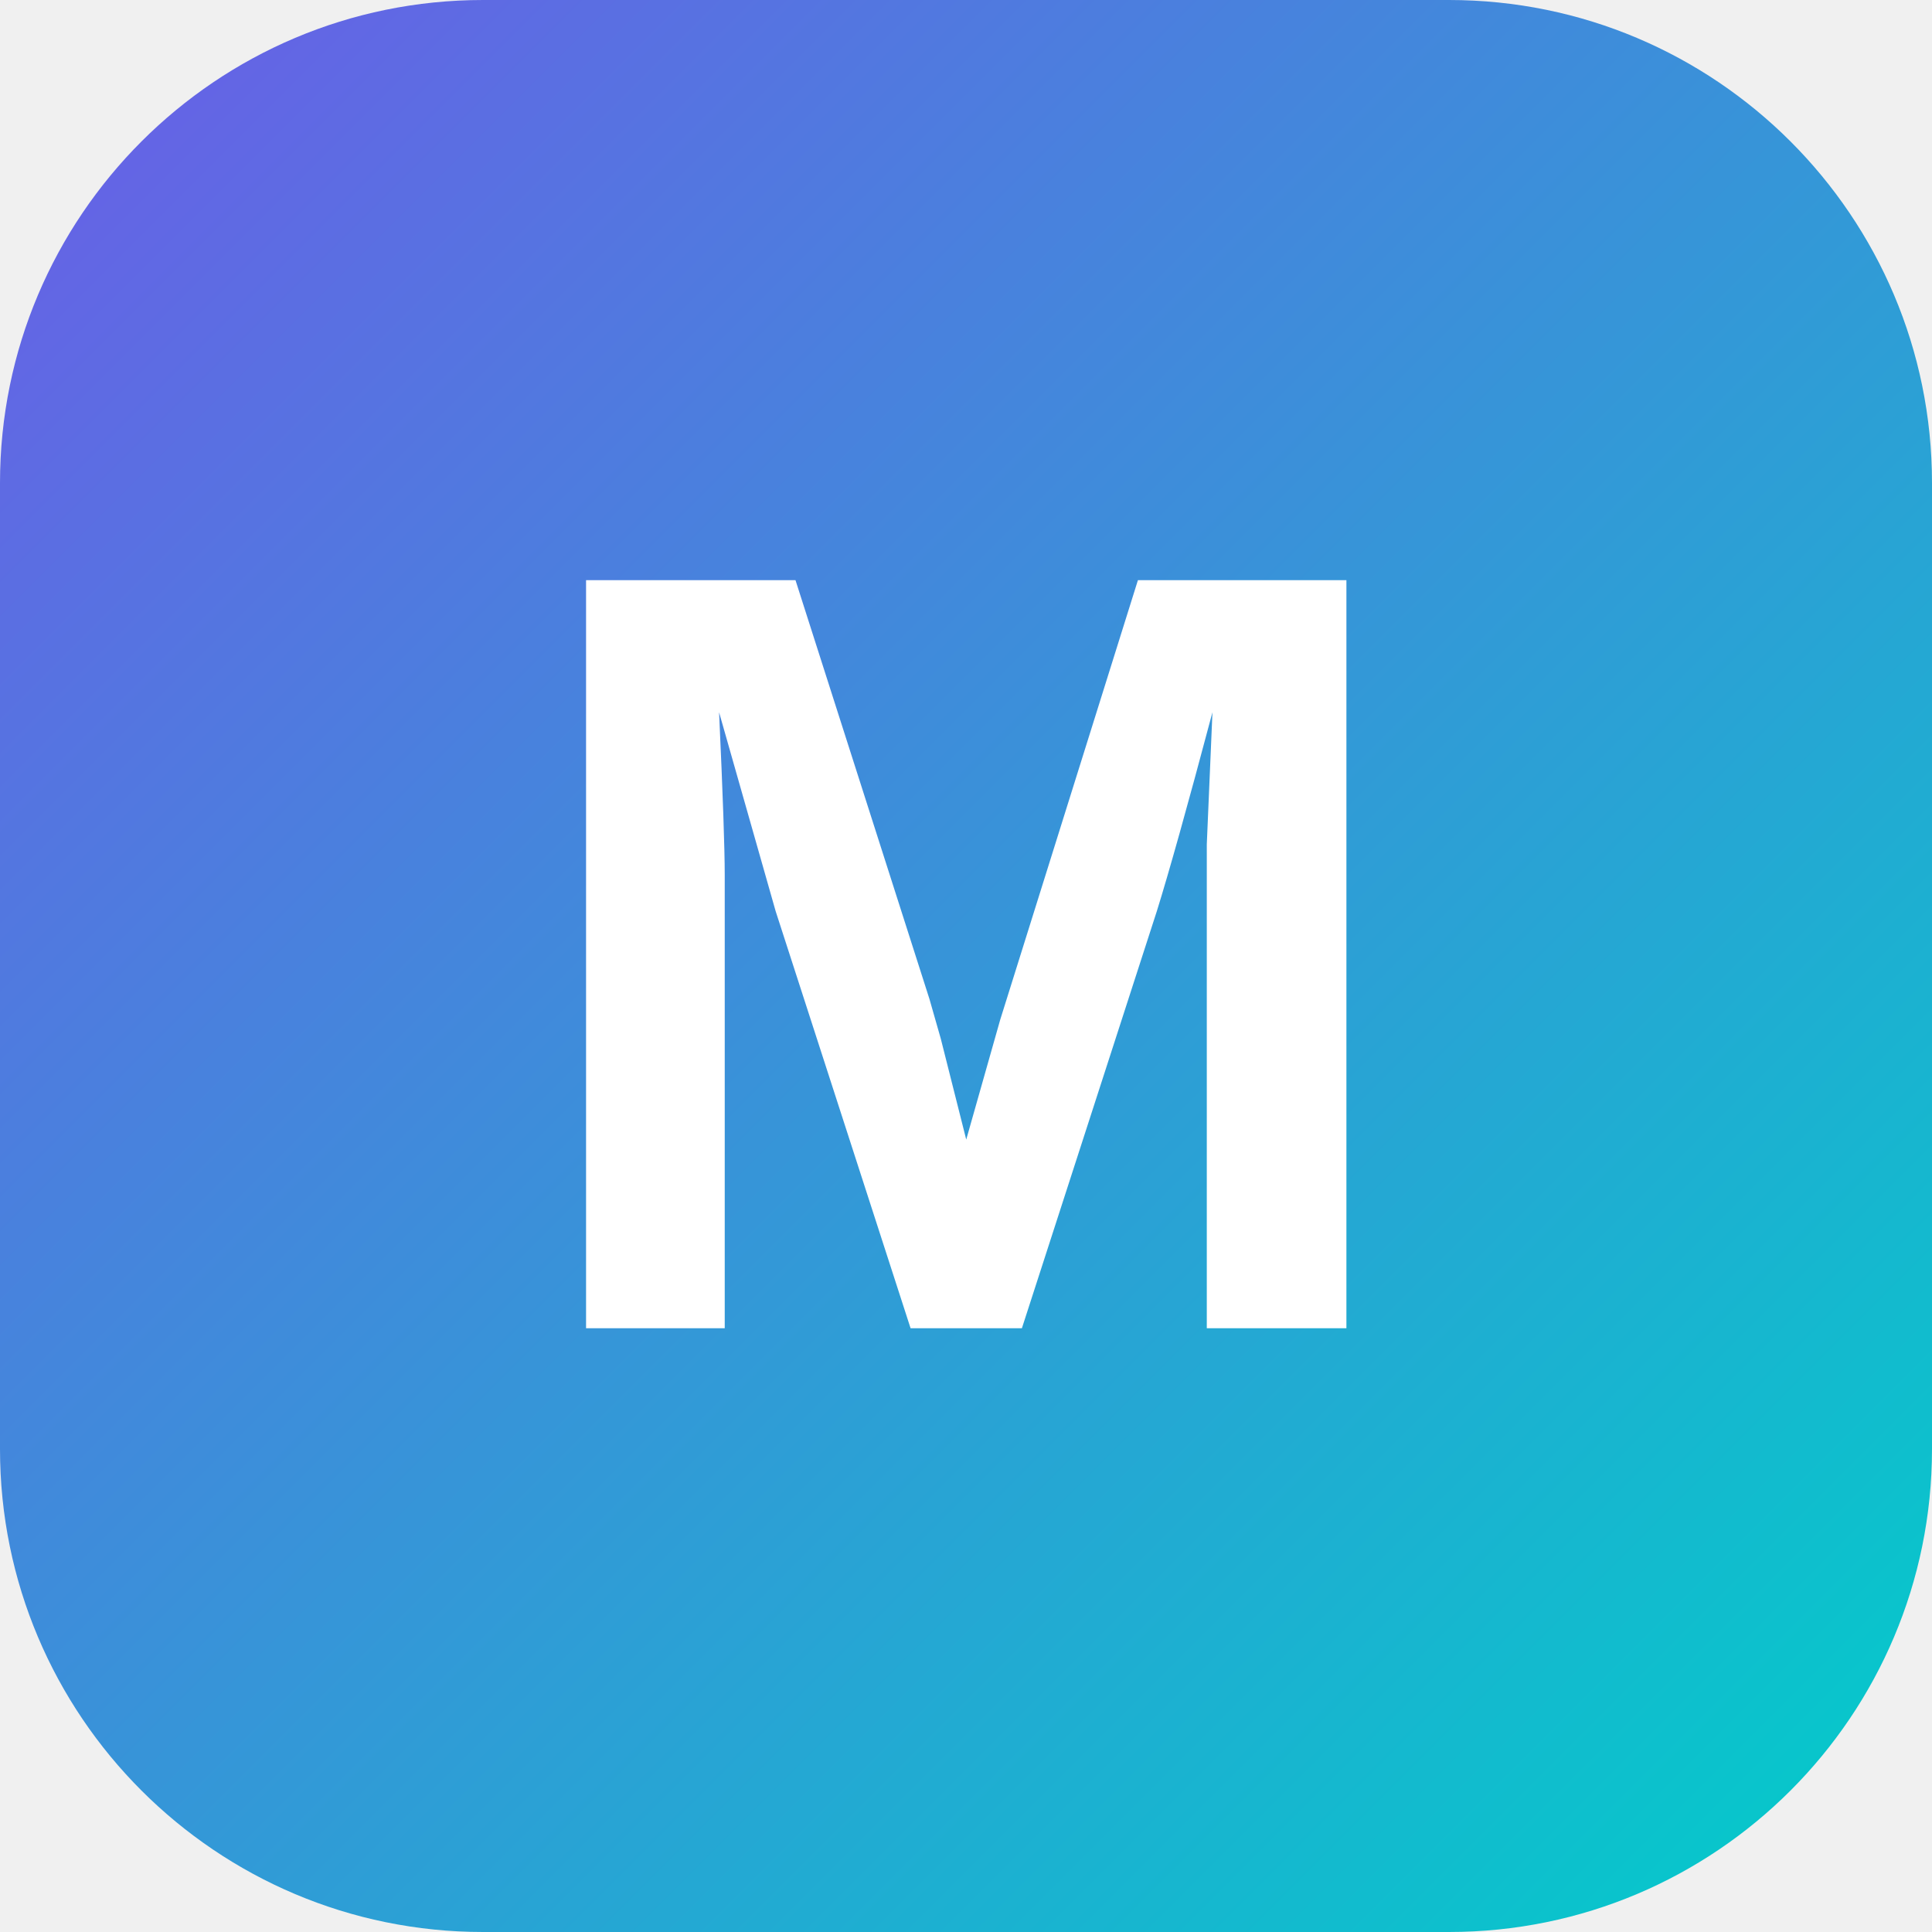
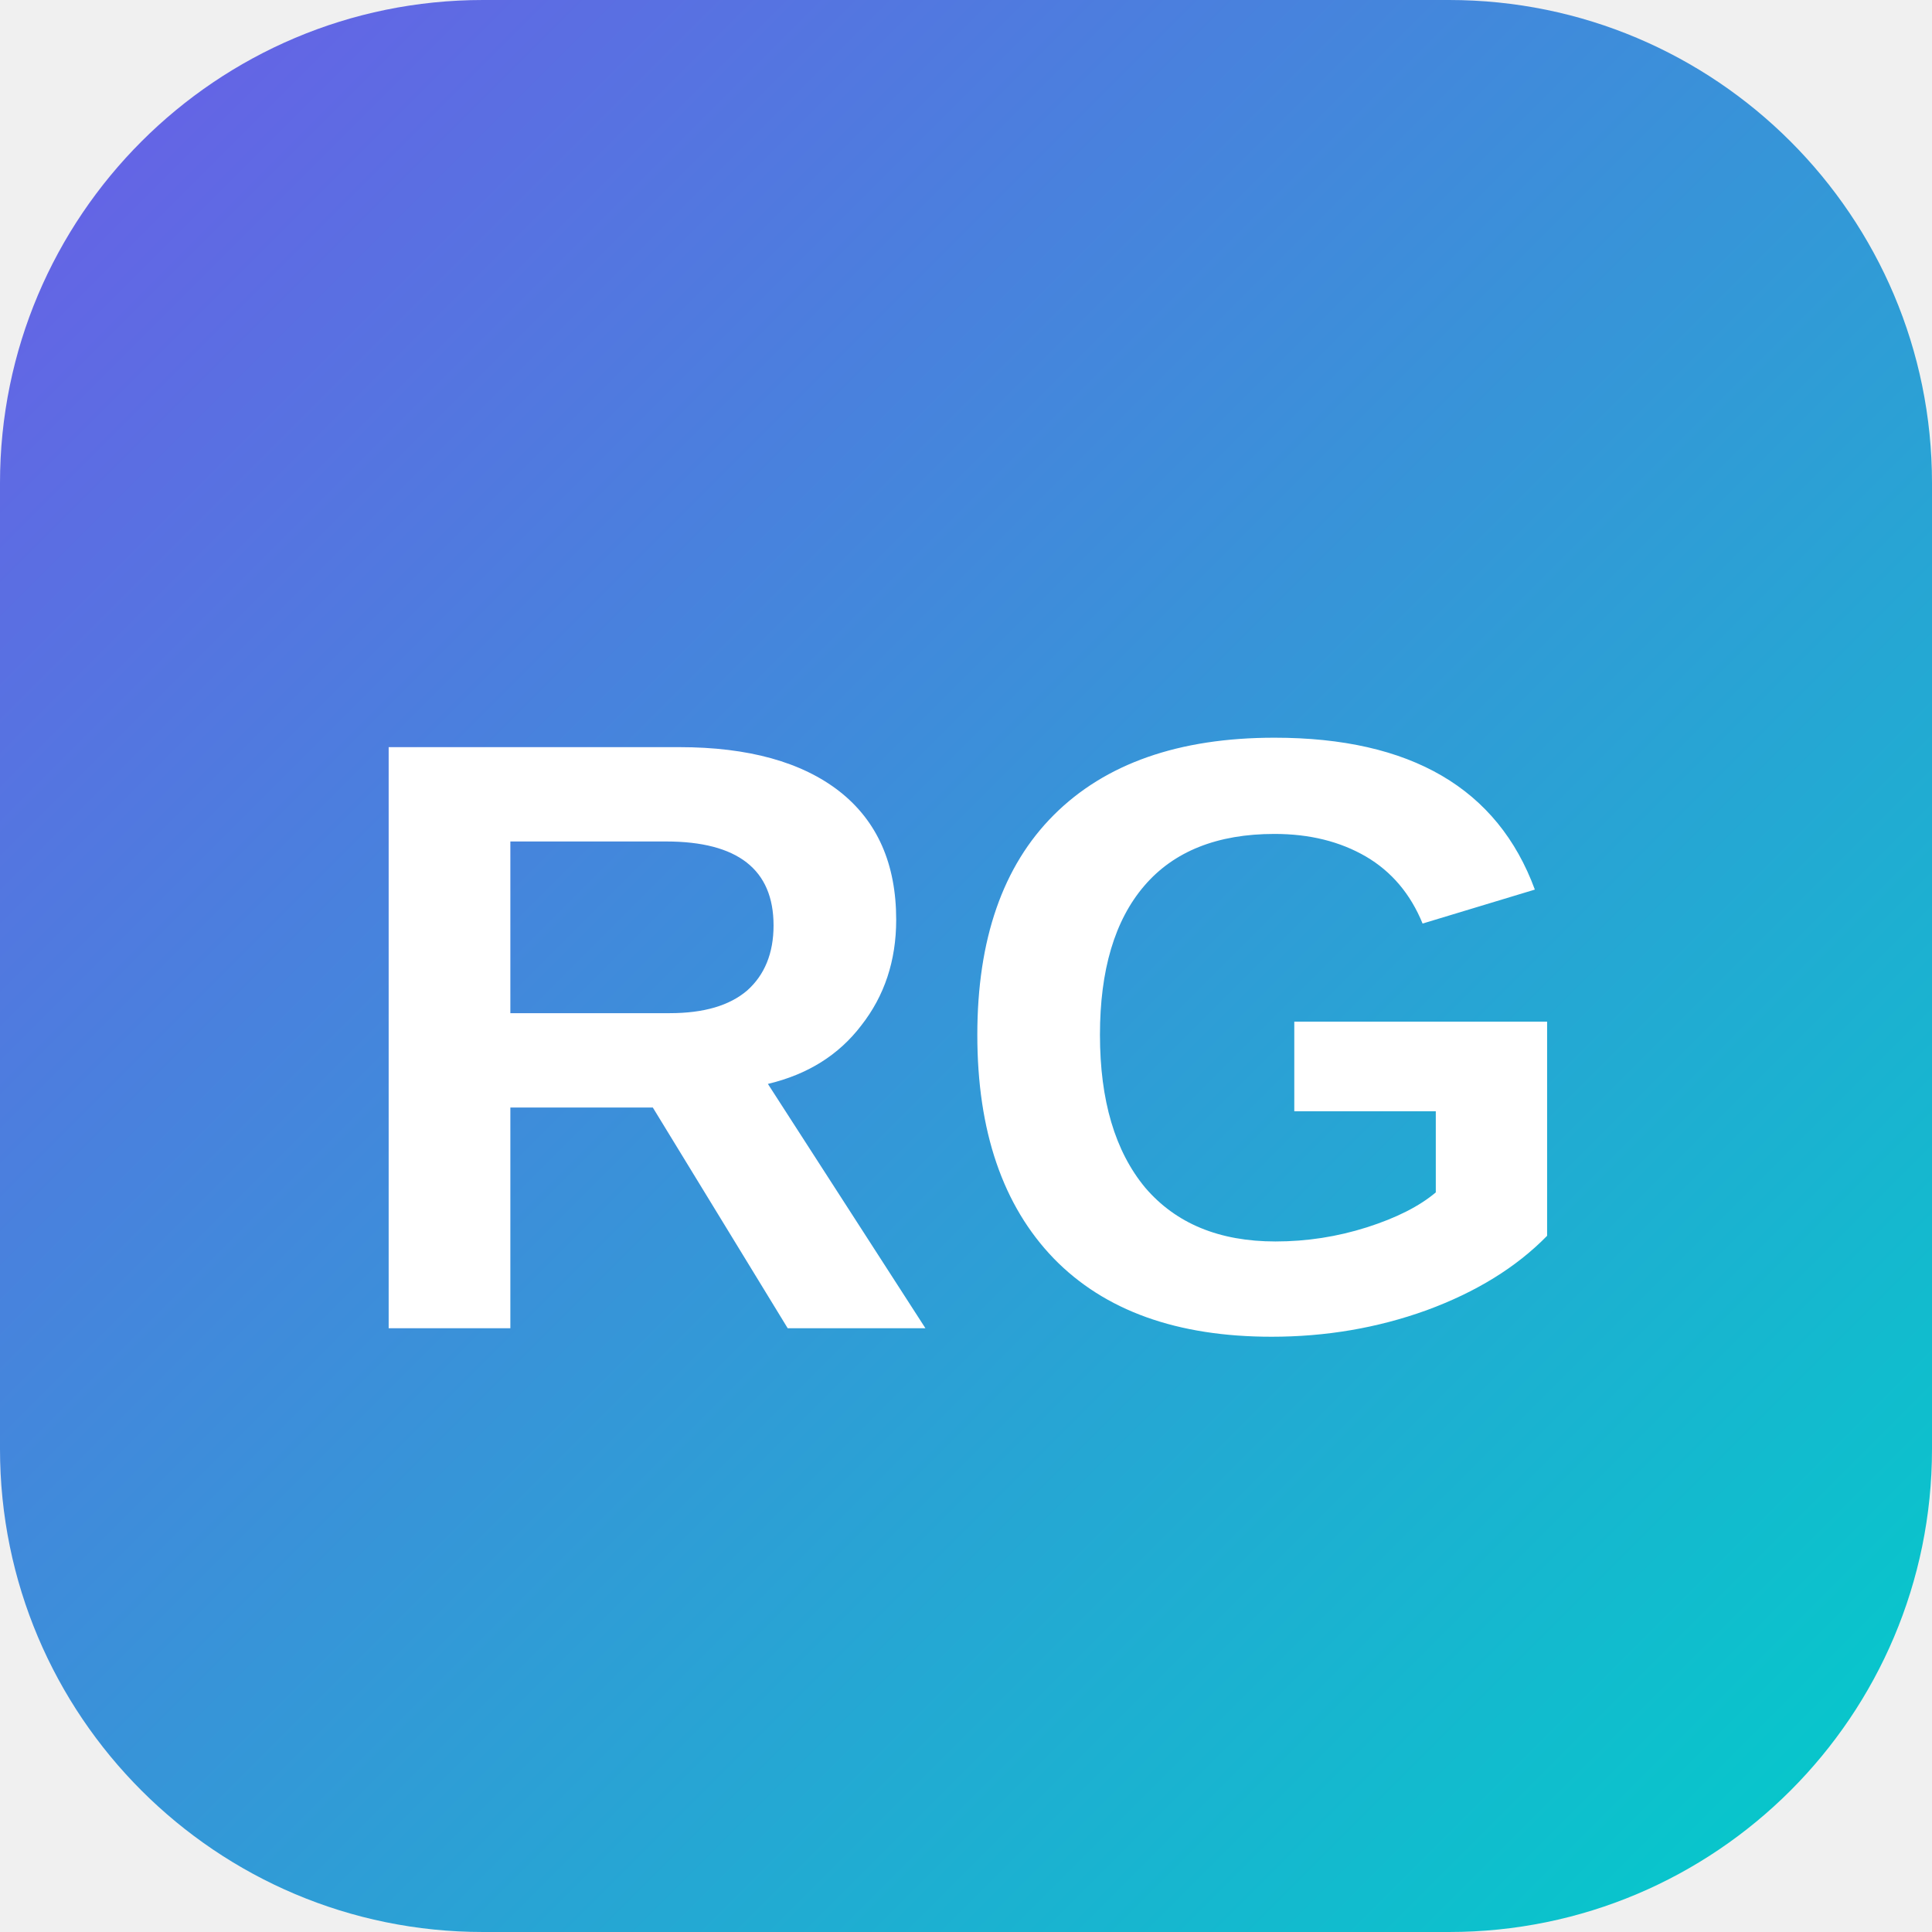
<svg xmlns="http://www.w3.org/2000/svg" viewBox="0 0 32 32">
  <defs>
    <linearGradient id="g" x1="0%" y1="0%" x2="100%" y2="100%">
      <stop offset="0%" style="stop-color:#6C5CE7" />
      <stop offset="100%" style="stop-color:#00CEC9" />
    </linearGradient>
  </defs>
  <rect width="32" height="32" rx="8" fill="url(#g)" />
-   <text x="16" y="22" font-family="Arial,sans-serif" font-size="18" font-weight="bold" fill="white" text-anchor="middle">M</text>
+   <text x="16" y="22" font-family="Arial,sans-serif" font-size="14" font-weight="bold" fill="white" text-anchor="middle">RG</text>
</svg>
